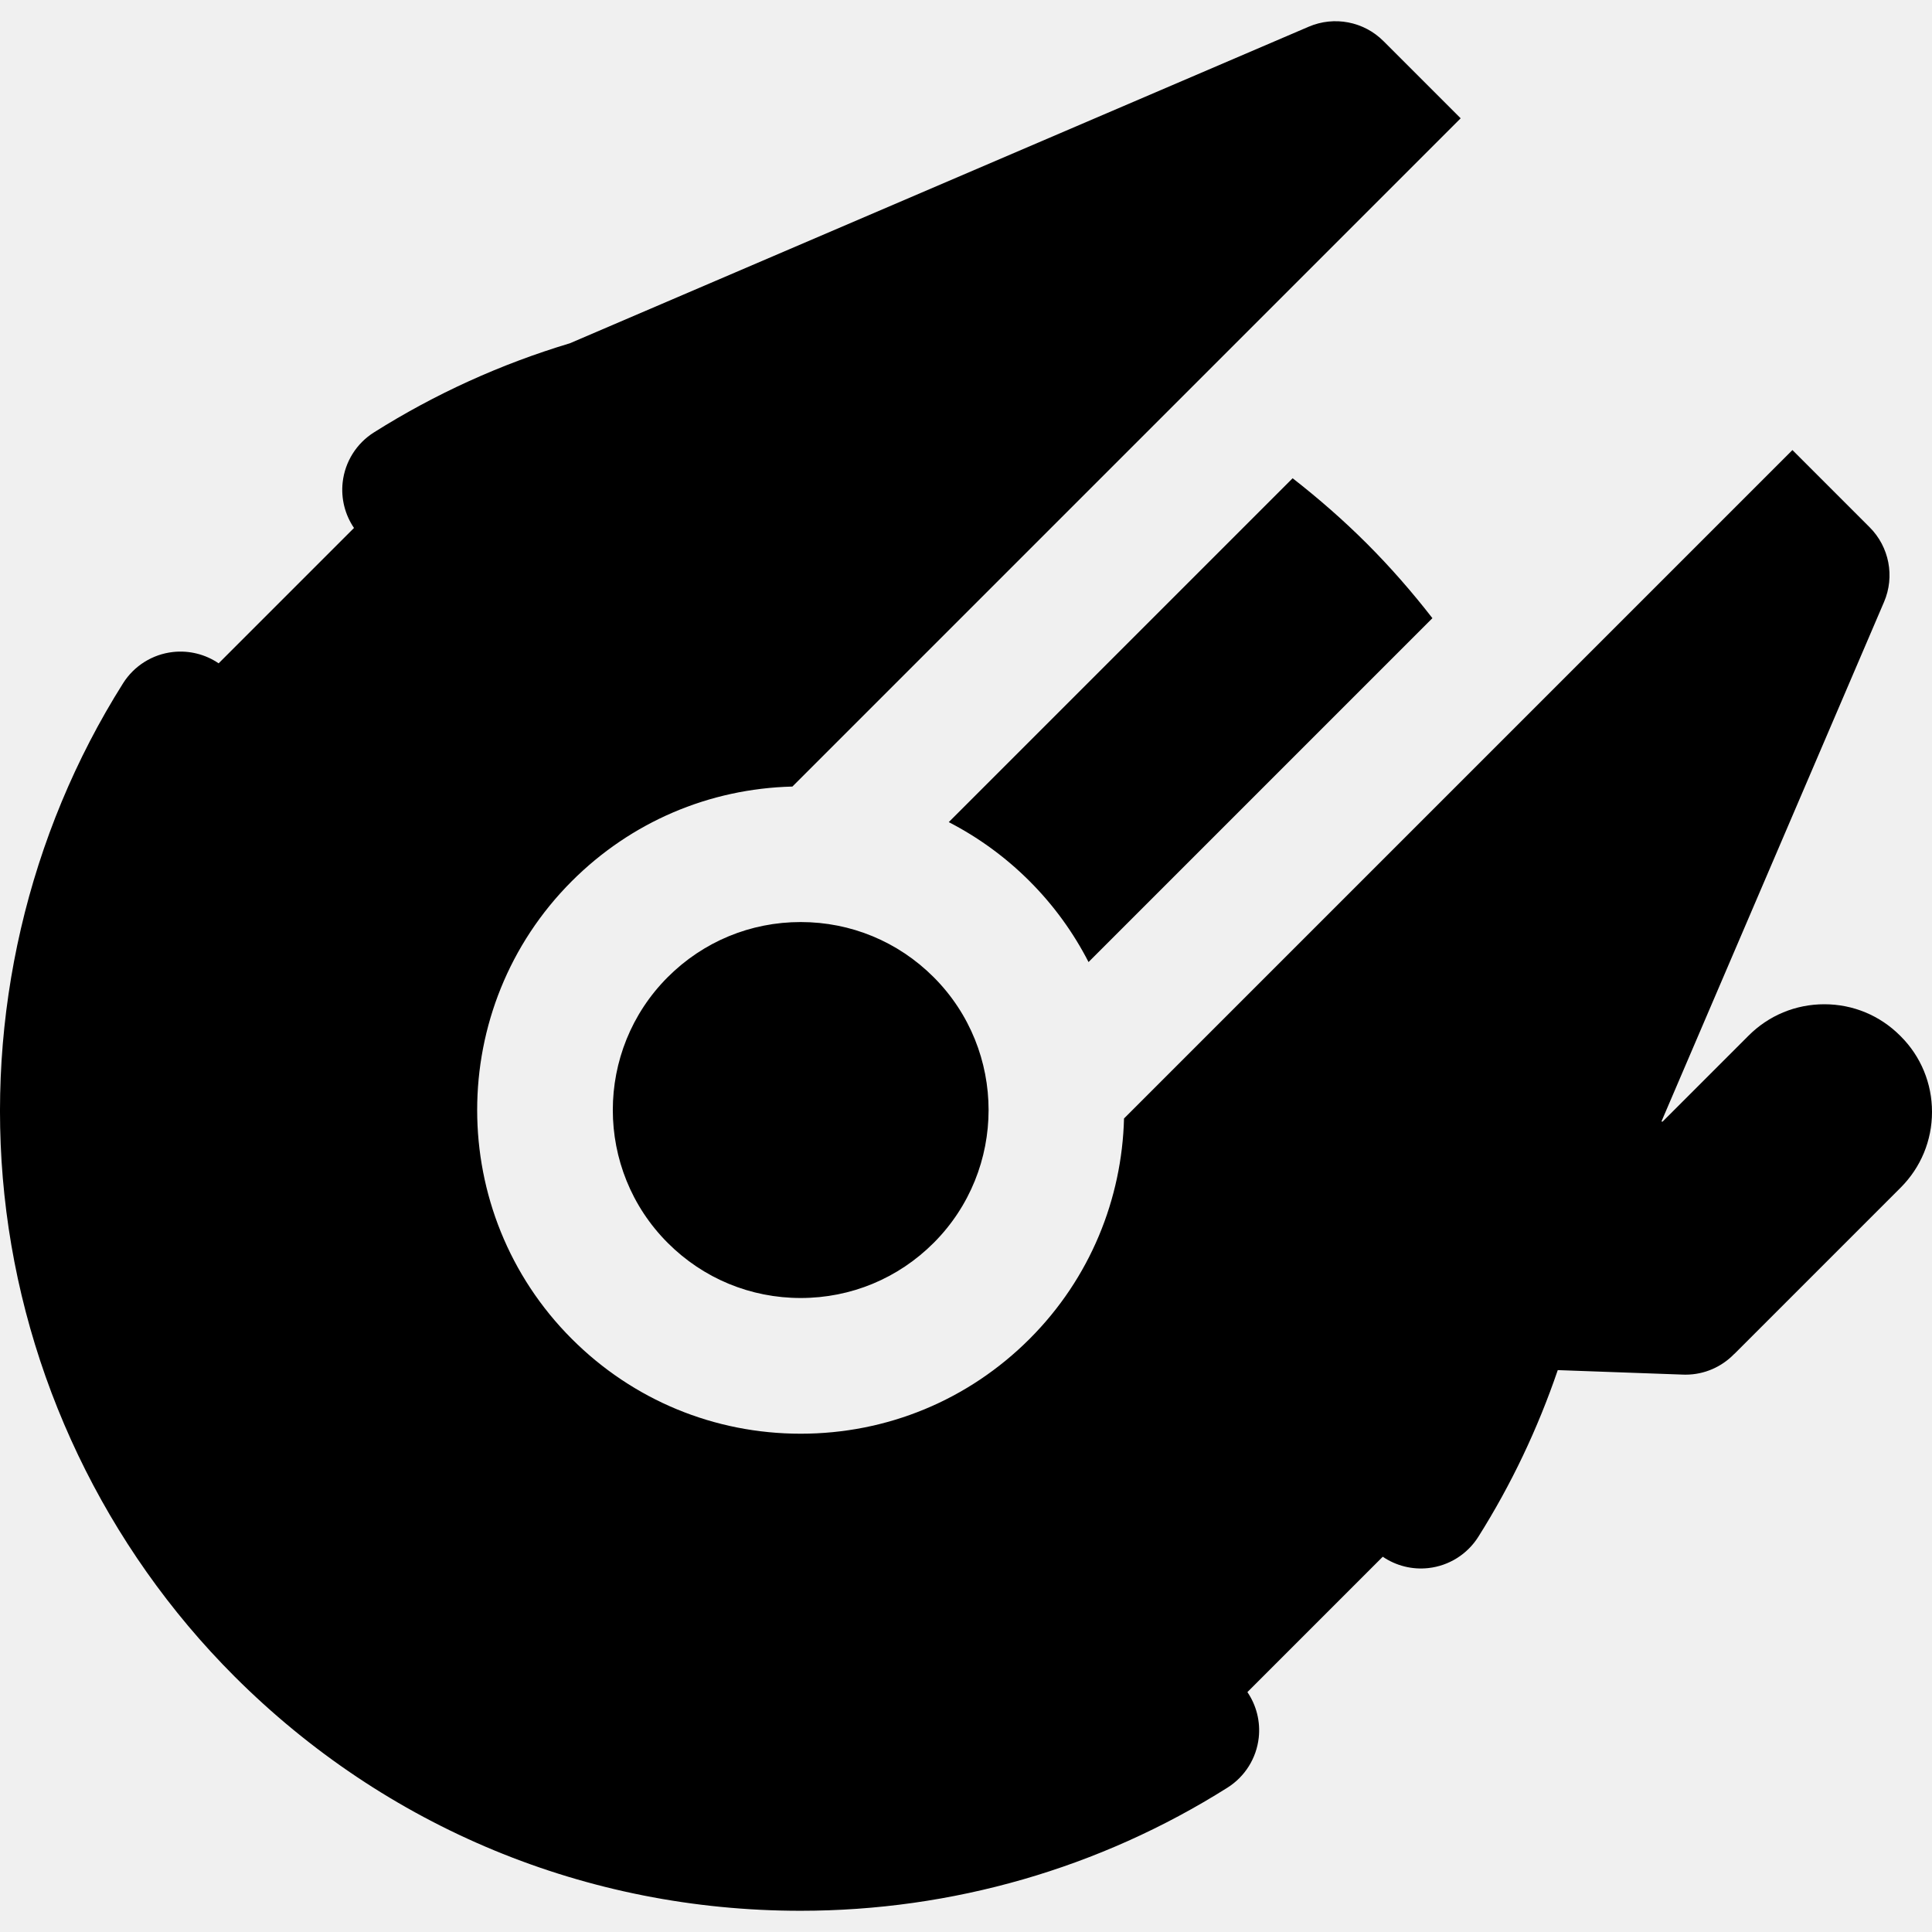
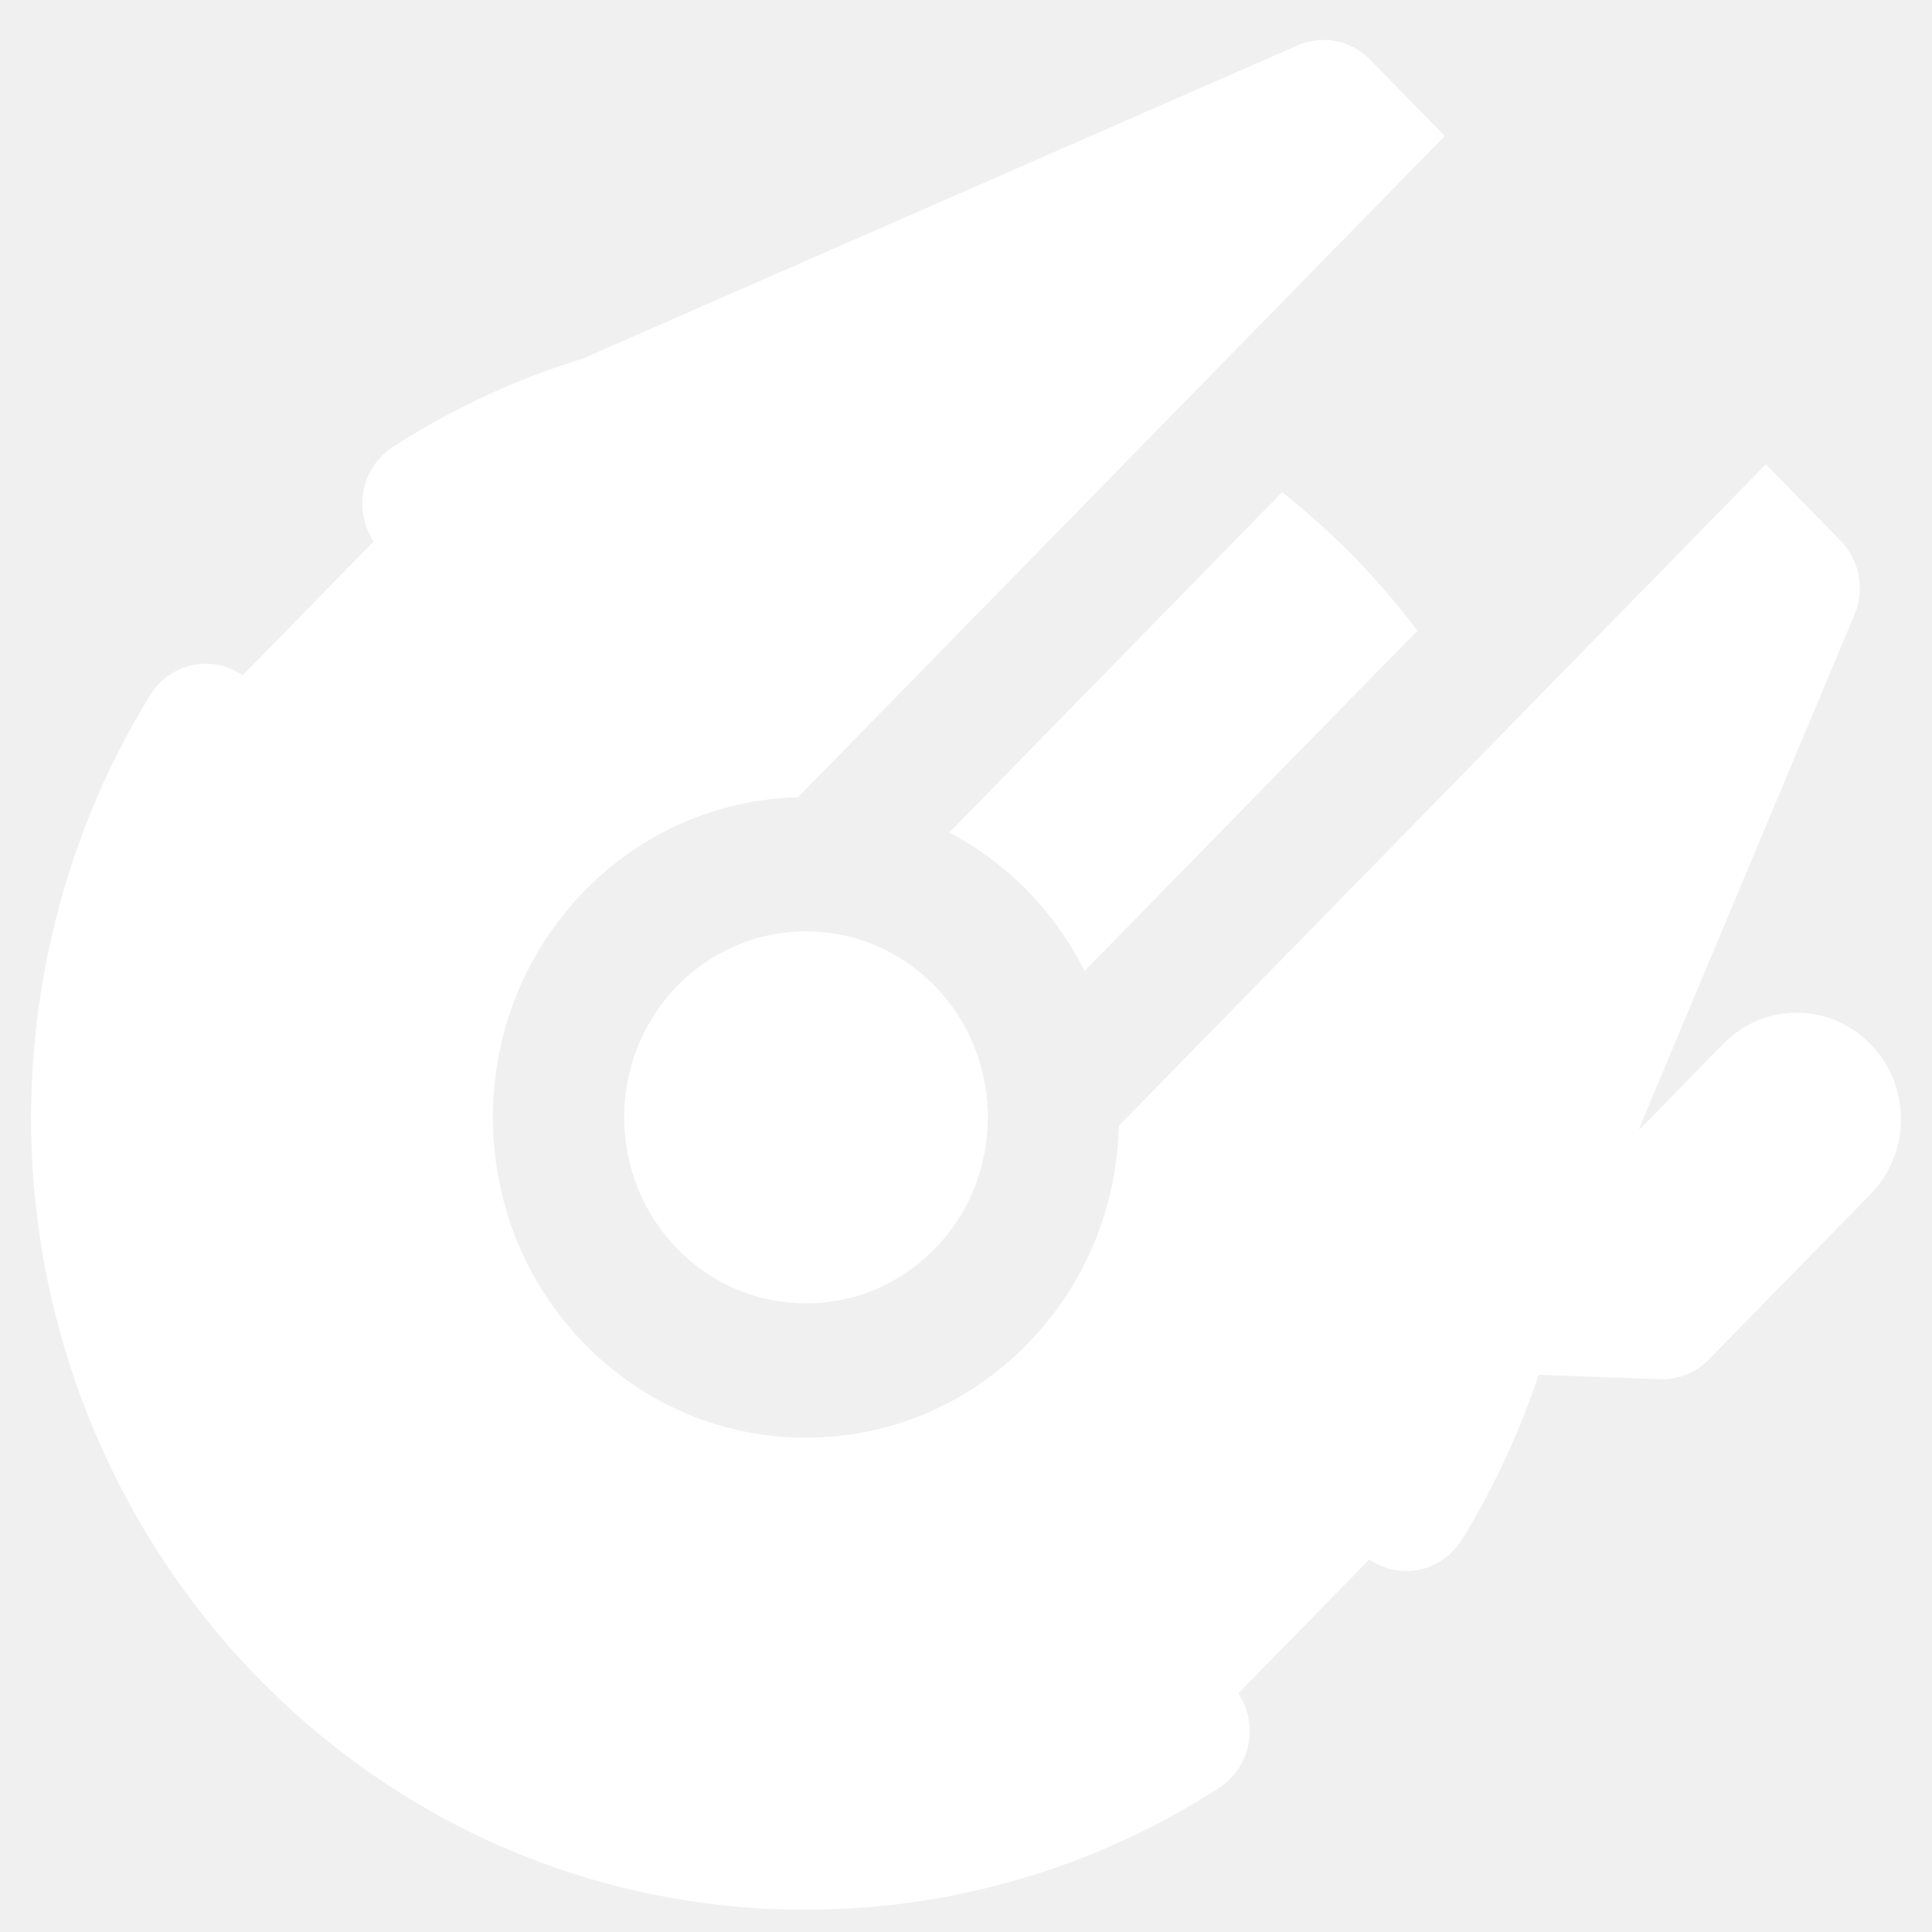
- <svg xmlns="http://www.w3.org/2000/svg" version="1.1" id="Capa_1" x="0px" y="0px" viewBox="0 0 213.563 213.563" style="enable-background:new 0 0 213.563 213.563;" xml:space="preserve">
-   <path d="M158.339,68.332l-38.012,38.013c-1.654-3.222-3.822-6.247-6.518-8.942c-2.664-2.664-5.678-4.848-8.933-6.526l38.011-38.011  c2.86,2.232,5.615,4.632,8.221,7.238C153.701,62.696,156.103,65.454,158.339,68.332z M73.816,137.395  c3.925,3.925,9.143,6.086,14.693,6.086c5.55,0,10.768-2.162,14.692-6.086c8.102-8.102,8.102-21.284,0-29.386  c-3.924-3.924-9.143-6.086-14.692-6.086c-5.551,0-10.77,2.162-14.694,6.086C65.715,116.111,65.715,129.294,73.816,137.395z   M210.116,114.561c-0.008-0.007-0.077-0.077-0.084-0.084c-2.236-2.236-5.21-3.467-8.372-3.467c-3.163,0-6.137,1.232-8.372,3.468  l-9.503,9.503l-0.132-0.005l24.608-57.434c1.208-2.818,0.578-6.088-1.59-8.257l-8.536-8.536l-73.886,73.887  c-0.229,8.848-3.702,17.628-10.44,24.366c-6.759,6.758-15.743,10.48-25.3,10.48c-9.558,0-18.542-3.722-25.301-10.48  c-13.949-13.95-13.949-36.648,0-50.599c6.542-6.541,15.17-10.227,24.384-10.457l73.869-73.869l-8.536-8.536  c-2.167-2.167-5.435-2.797-8.257-1.59L62.994,37.946c-7.599,2.284-14.888,5.58-21.663,9.855c-1.929,1.217-3.198,3.244-3.452,5.51  c-0.2,1.794,0.254,3.583,1.252,5.05L24.168,73.324c-1.466-0.997-3.257-1.451-5.049-1.251c-2.267,0.253-4.294,1.523-5.511,3.451  C3.064,92.233-1.597,112.311,0.485,132.059c2.112,20.051,11.143,38.959,25.425,53.242c16.712,16.711,38.932,25.915,62.568,25.916  c0.002,0,0.001,0,0.003,0c16.769,0,33.094-4.708,47.207-13.613c1.929-1.217,3.198-3.245,3.452-5.511  c0.2-1.793-0.255-3.582-1.252-5.049l14.962-14.963c1.467,0.998,3.254,1.455,5.051,1.252c2.266-0.253,4.293-1.523,5.51-3.452  c3.652-5.788,6.583-11.985,8.784-18.429l13.854,0.497c0.091,0.003,0.183,0.005,0.273,0.005c2.092,0,3.991-0.868,5.357-2.266  c0.041-0.039,0.085-0.073,0.125-0.113l18.29-18.291c2.236-2.236,3.469-5.21,3.469-8.373S212.33,116.775,210.116,114.561z" />
-   <g>
+ <svg xmlns="http://www.w3.org/2000/svg" height="512" width="512" xml:space="preserve" viewBox="0 0 512 512" y="0px" x="0px" id="Capa_1" version="1.1">
+   <defs id="defs126" />
+   <path style="fill:#ffffff;stroke-width:2.346" id="path91" d="m 375.627,167.129 -88.198,90.181 c -3.838,-7.644 -8.868,-14.82 -15.124,-21.214 -6.181,-6.32 -13.174,-11.501 -20.727,-15.482 l 88.196,-90.177 c 6.636,5.295 13.028,10.989 19.075,17.171 6.016,6.149 11.59,12.692 16.778,19.52 z m -196.116,163.844 c 9.107,9.312 21.214,14.438 34.092,14.438 12.877,0 24.985,-5.129 34.089,-14.438 18.799,-19.221 18.799,-50.494 0,-69.715 -9.105,-9.309 -21.214,-14.438 -34.089,-14.438 -12.88,0 -24.989,5.129 -34.094,14.438 -18.794,19.221 -18.794,50.496 0.002,69.715 z m 316.253,-54.171 c -0.019,-0.017 -0.179,-0.183 -0.195,-0.199 -5.188,-5.305 -12.089,-8.225 -19.425,-8.225 -7.339,0 -14.239,2.923 -19.425,8.227 l -22.05,22.545 -0.306,-0.012 57.097,-136.256 c 2.803,-6.685 1.341,-14.443 -3.689,-19.589 l -19.806,-20.251 -171.435,175.288 c -0.531,20.991 -8.59,41.82 -24.224,57.806 -15.683,16.033 -36.528,24.863 -58.703,24.863 -22.177,0 -43.022,-8.83 -58.705,-24.863 -32.365,-33.095 -32.365,-86.943 0,-120.04 15.179,-15.518 35.198,-24.262 56.577,-24.808 L 382.871,36.043 363.065,15.792 C 358.037,10.651 350.455,9.157 343.907,12.02 L 154.401,95.042 c -17.632,5.419 -34.544,13.238 -50.264,23.38 -4.476,2.887 -7.42,7.696 -8.01,13.072 -0.464,4.256 0.589,8.5 2.905,11.981 L 64.315,178.972 c -3.402,-2.365 -7.557,-3.442 -11.715,-2.968 -5.26,0.6 -9.963,3.613 -12.787,8.187 C 15.348,223.832 4.533,271.464 9.364,318.314 14.264,365.883 35.218,410.74 68.356,444.625 c 38.776,39.645 90.333,61.48 145.175,61.483 0.005,0 0.002,0 0.006,0 38.909,0 76.787,-11.169 109.533,-32.295 4.476,-2.887 7.42,-7.698 8.01,-13.074 0.464,-4.254 -0.592,-8.498 -2.905,-11.978 l 34.716,-35.498 c 3.404,2.368 7.55,3.452 11.72,2.97 5.258,-0.6 9.961,-3.613 12.785,-8.189 8.474,-13.731 15.274,-28.433 20.381,-43.721 l 32.145,1.179 c 0.211,0.006 0.425,0.012 0.633,0.012 4.854,0 9.26,-2.059 12.43,-5.376 0.095,-0.092 0.197,-0.173 0.29,-0.268 l 42.438,-43.393 c 5.188,-5.305 8.049,-12.36 8.049,-19.864 0,-7.504 -2.861,-14.557 -7.998,-19.809 z" />
+   <g id="g93">
</g>
-   <g>
+   <g id="g95">
</g>
-   <g>
+   <g id="g97">
</g>
-   <g>
+   <g id="g99">
</g>
-   <g>
+   <g id="g101">
</g>
-   <g>
+   <g id="g103">
</g>
-   <g>
+   <g id="g105">
</g>
-   <g>
+   <g id="g107">
</g>
-   <g>
+   <g id="g109">
</g>
-   <g>
+   <g id="g111">
</g>
-   <g>
+   <g id="g113">
</g>
-   <g>
+   <g id="g115">
</g>
-   <g>
+   <g id="g117">
</g>
-   <g>
+   <g id="g119">
</g>
-   <g>
+   <g id="g121">
</g>
</svg>
